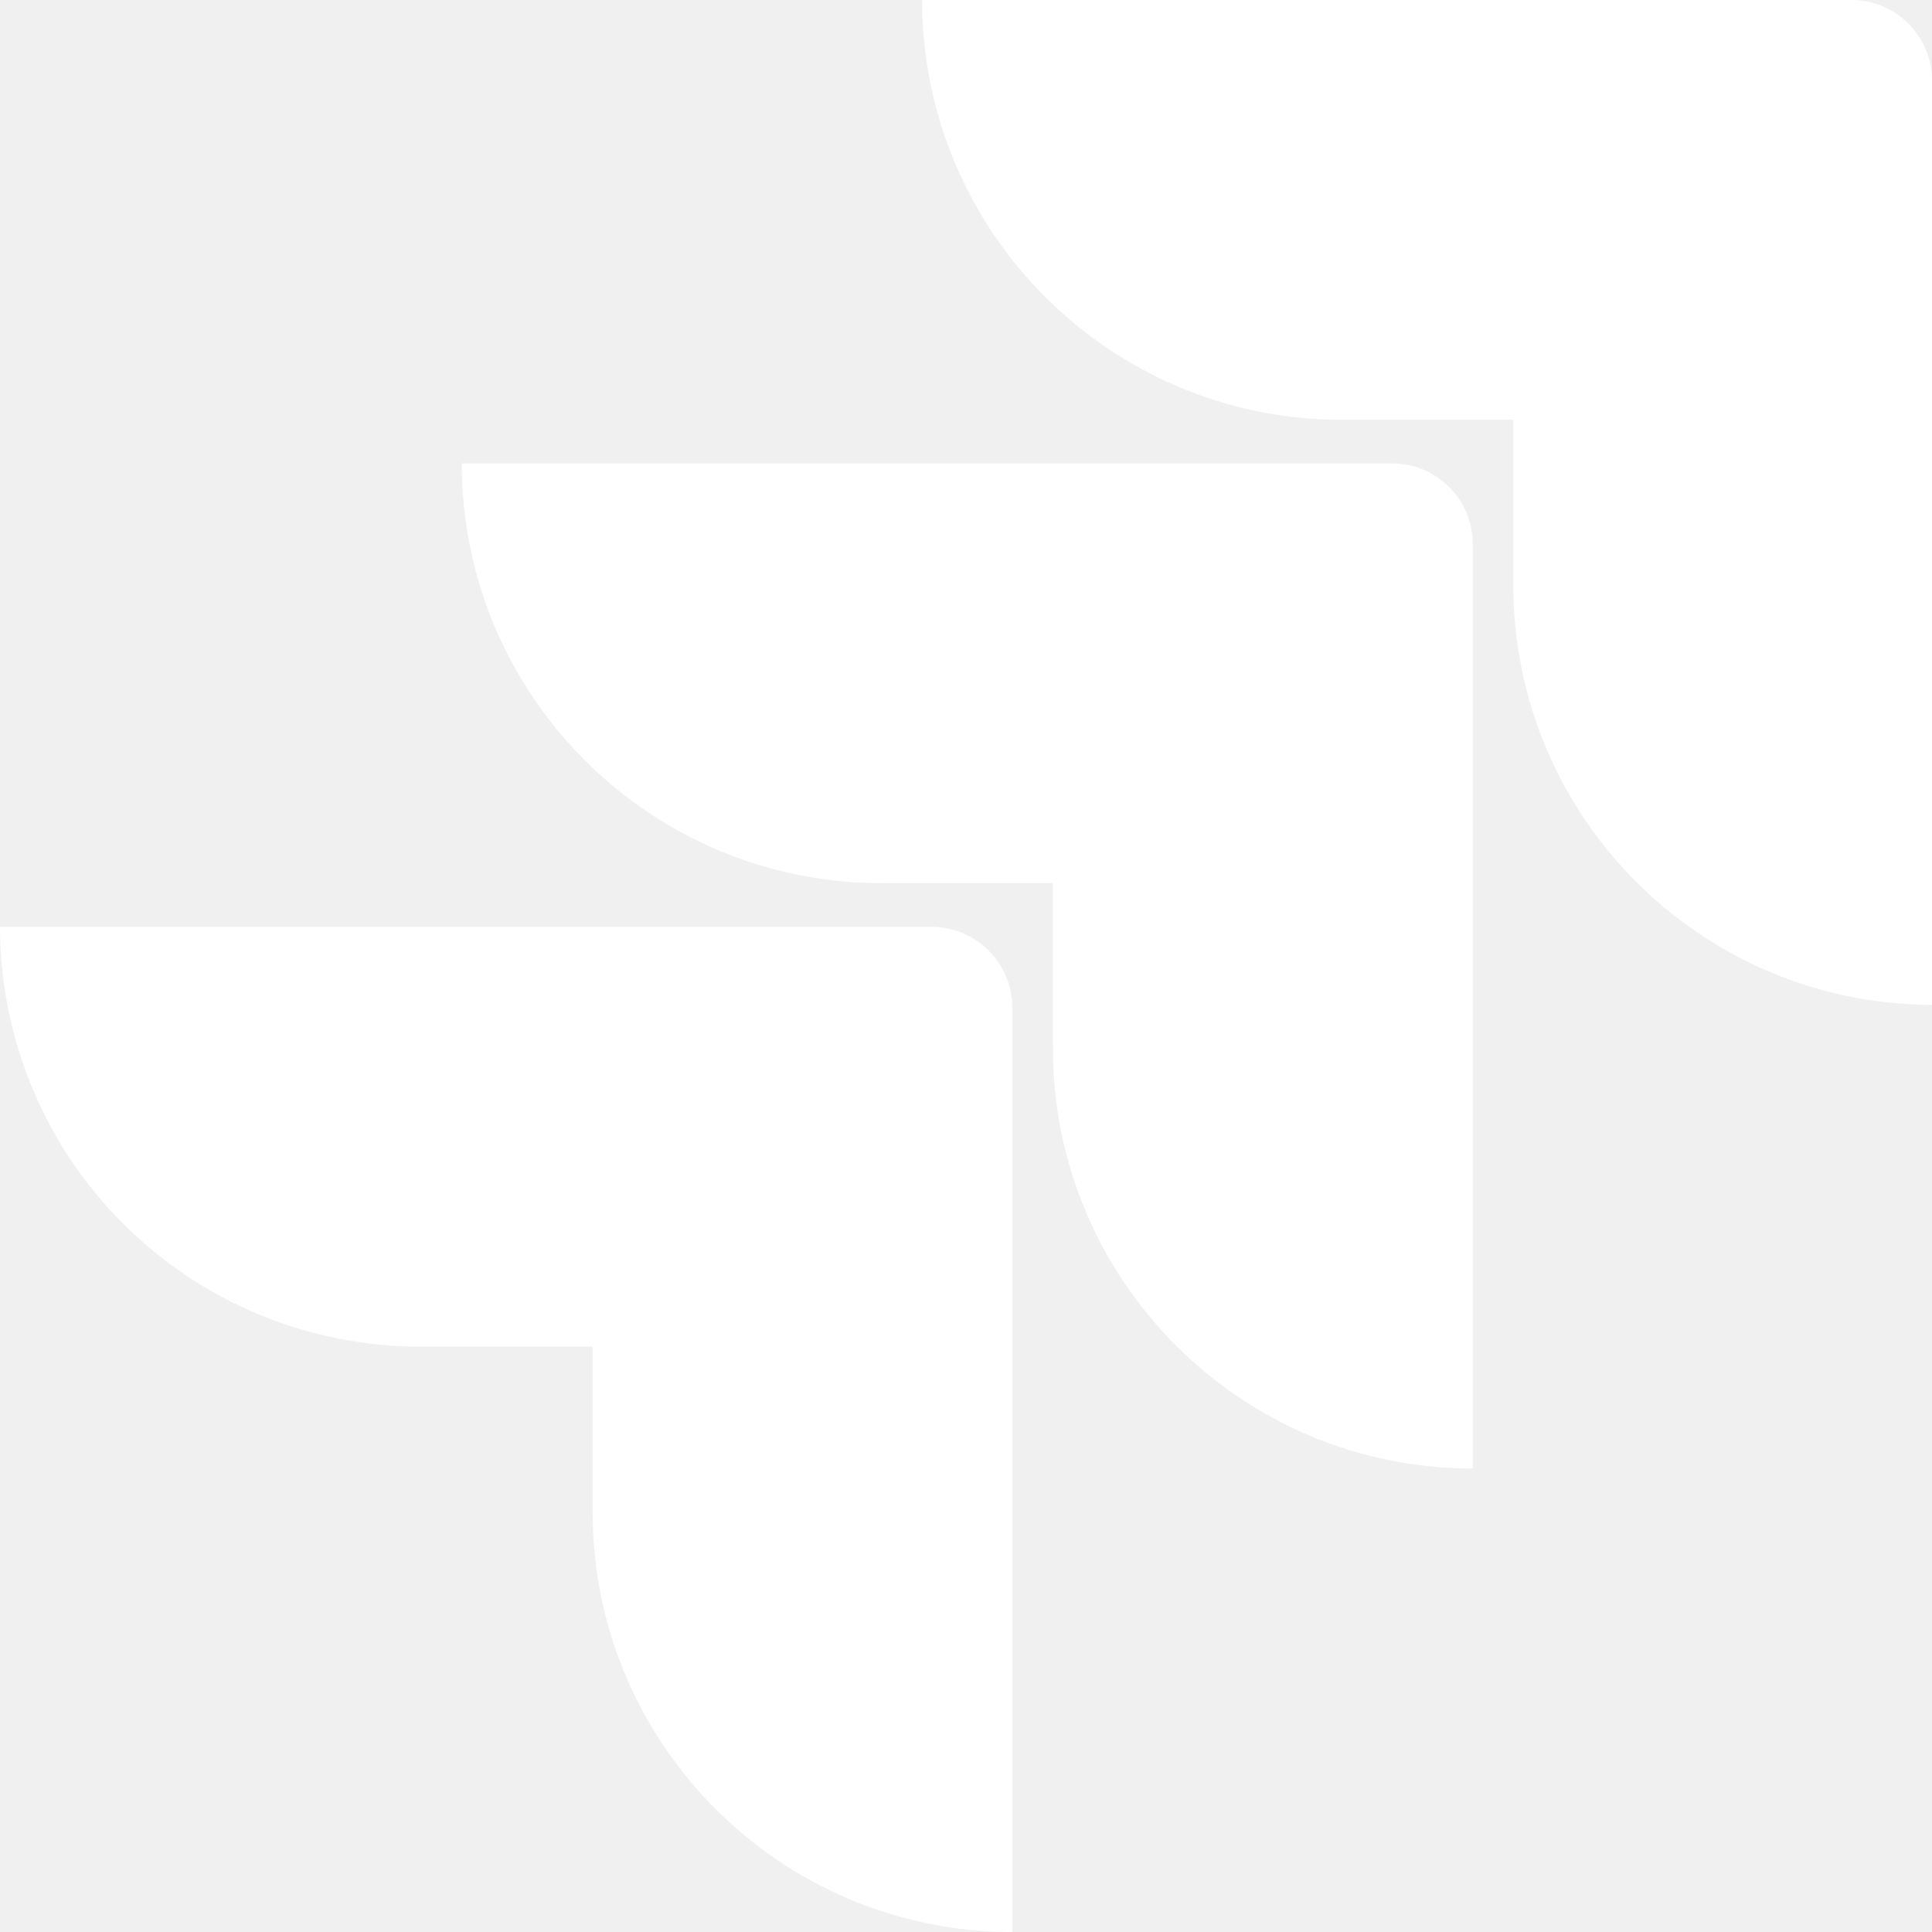
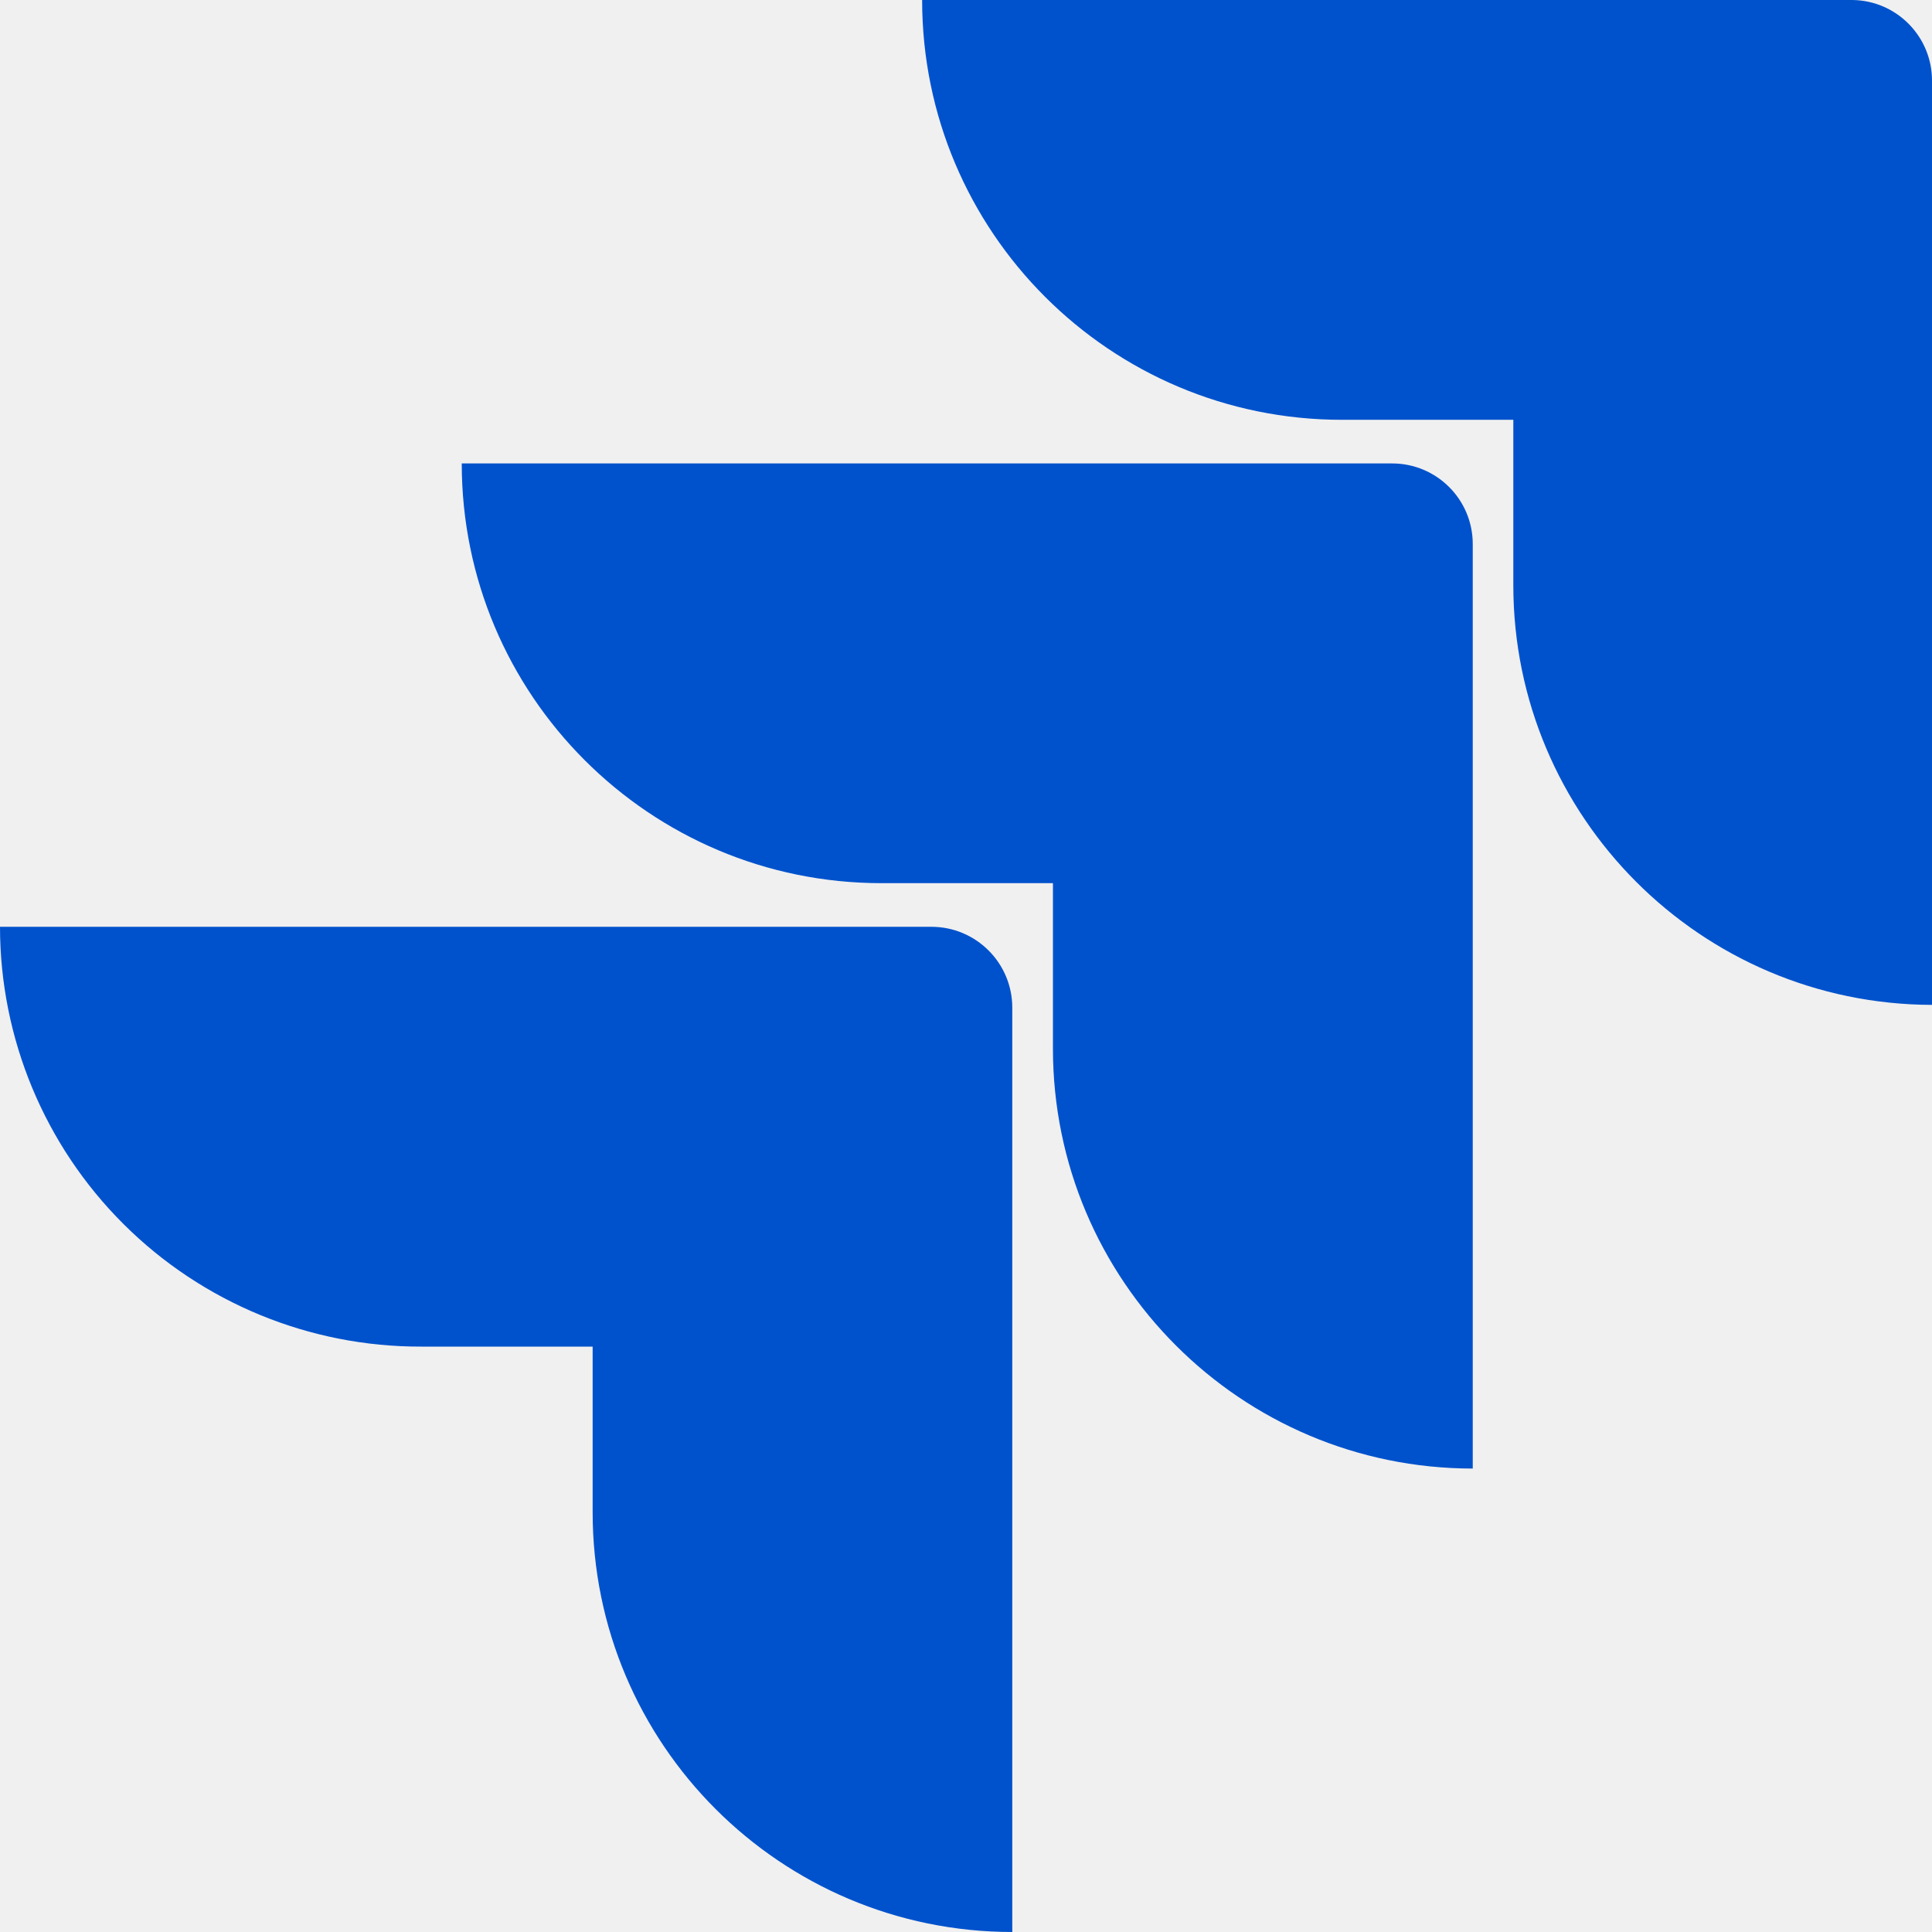
- <svg xmlns="http://www.w3.org/2000/svg" fill="#ffffff" role="img" viewBox="0 0 24 24">
+ <svg xmlns="http://www.w3.org/2000/svg" fill="#0052CC" role="img" viewBox="0 0 24 24">
  <path d="M11.571 11.513H0a5.218 5.218 0 0 0 5.232 5.215h2.13v2.057A5.215 5.215 0 0 0 12.575 24V12.518a1.005 1.005 0 0 0-1.005-1.005zm5.723-5.756H5.736a5.215 5.215 0 0 0 5.215 5.214h2.129v2.058a5.218 5.218 0 0 0 5.215 5.214V6.758a1.001 1.001 0 0 0-1.001-1.001zM23.013 0H11.455a5.215 5.215 0 0 0 5.215 5.215h2.129v2.057A5.215 5.215 0 0 0 24 12.483V1.005A1.001 1.001 0 0 0 23.013 0Z" />
</svg>
